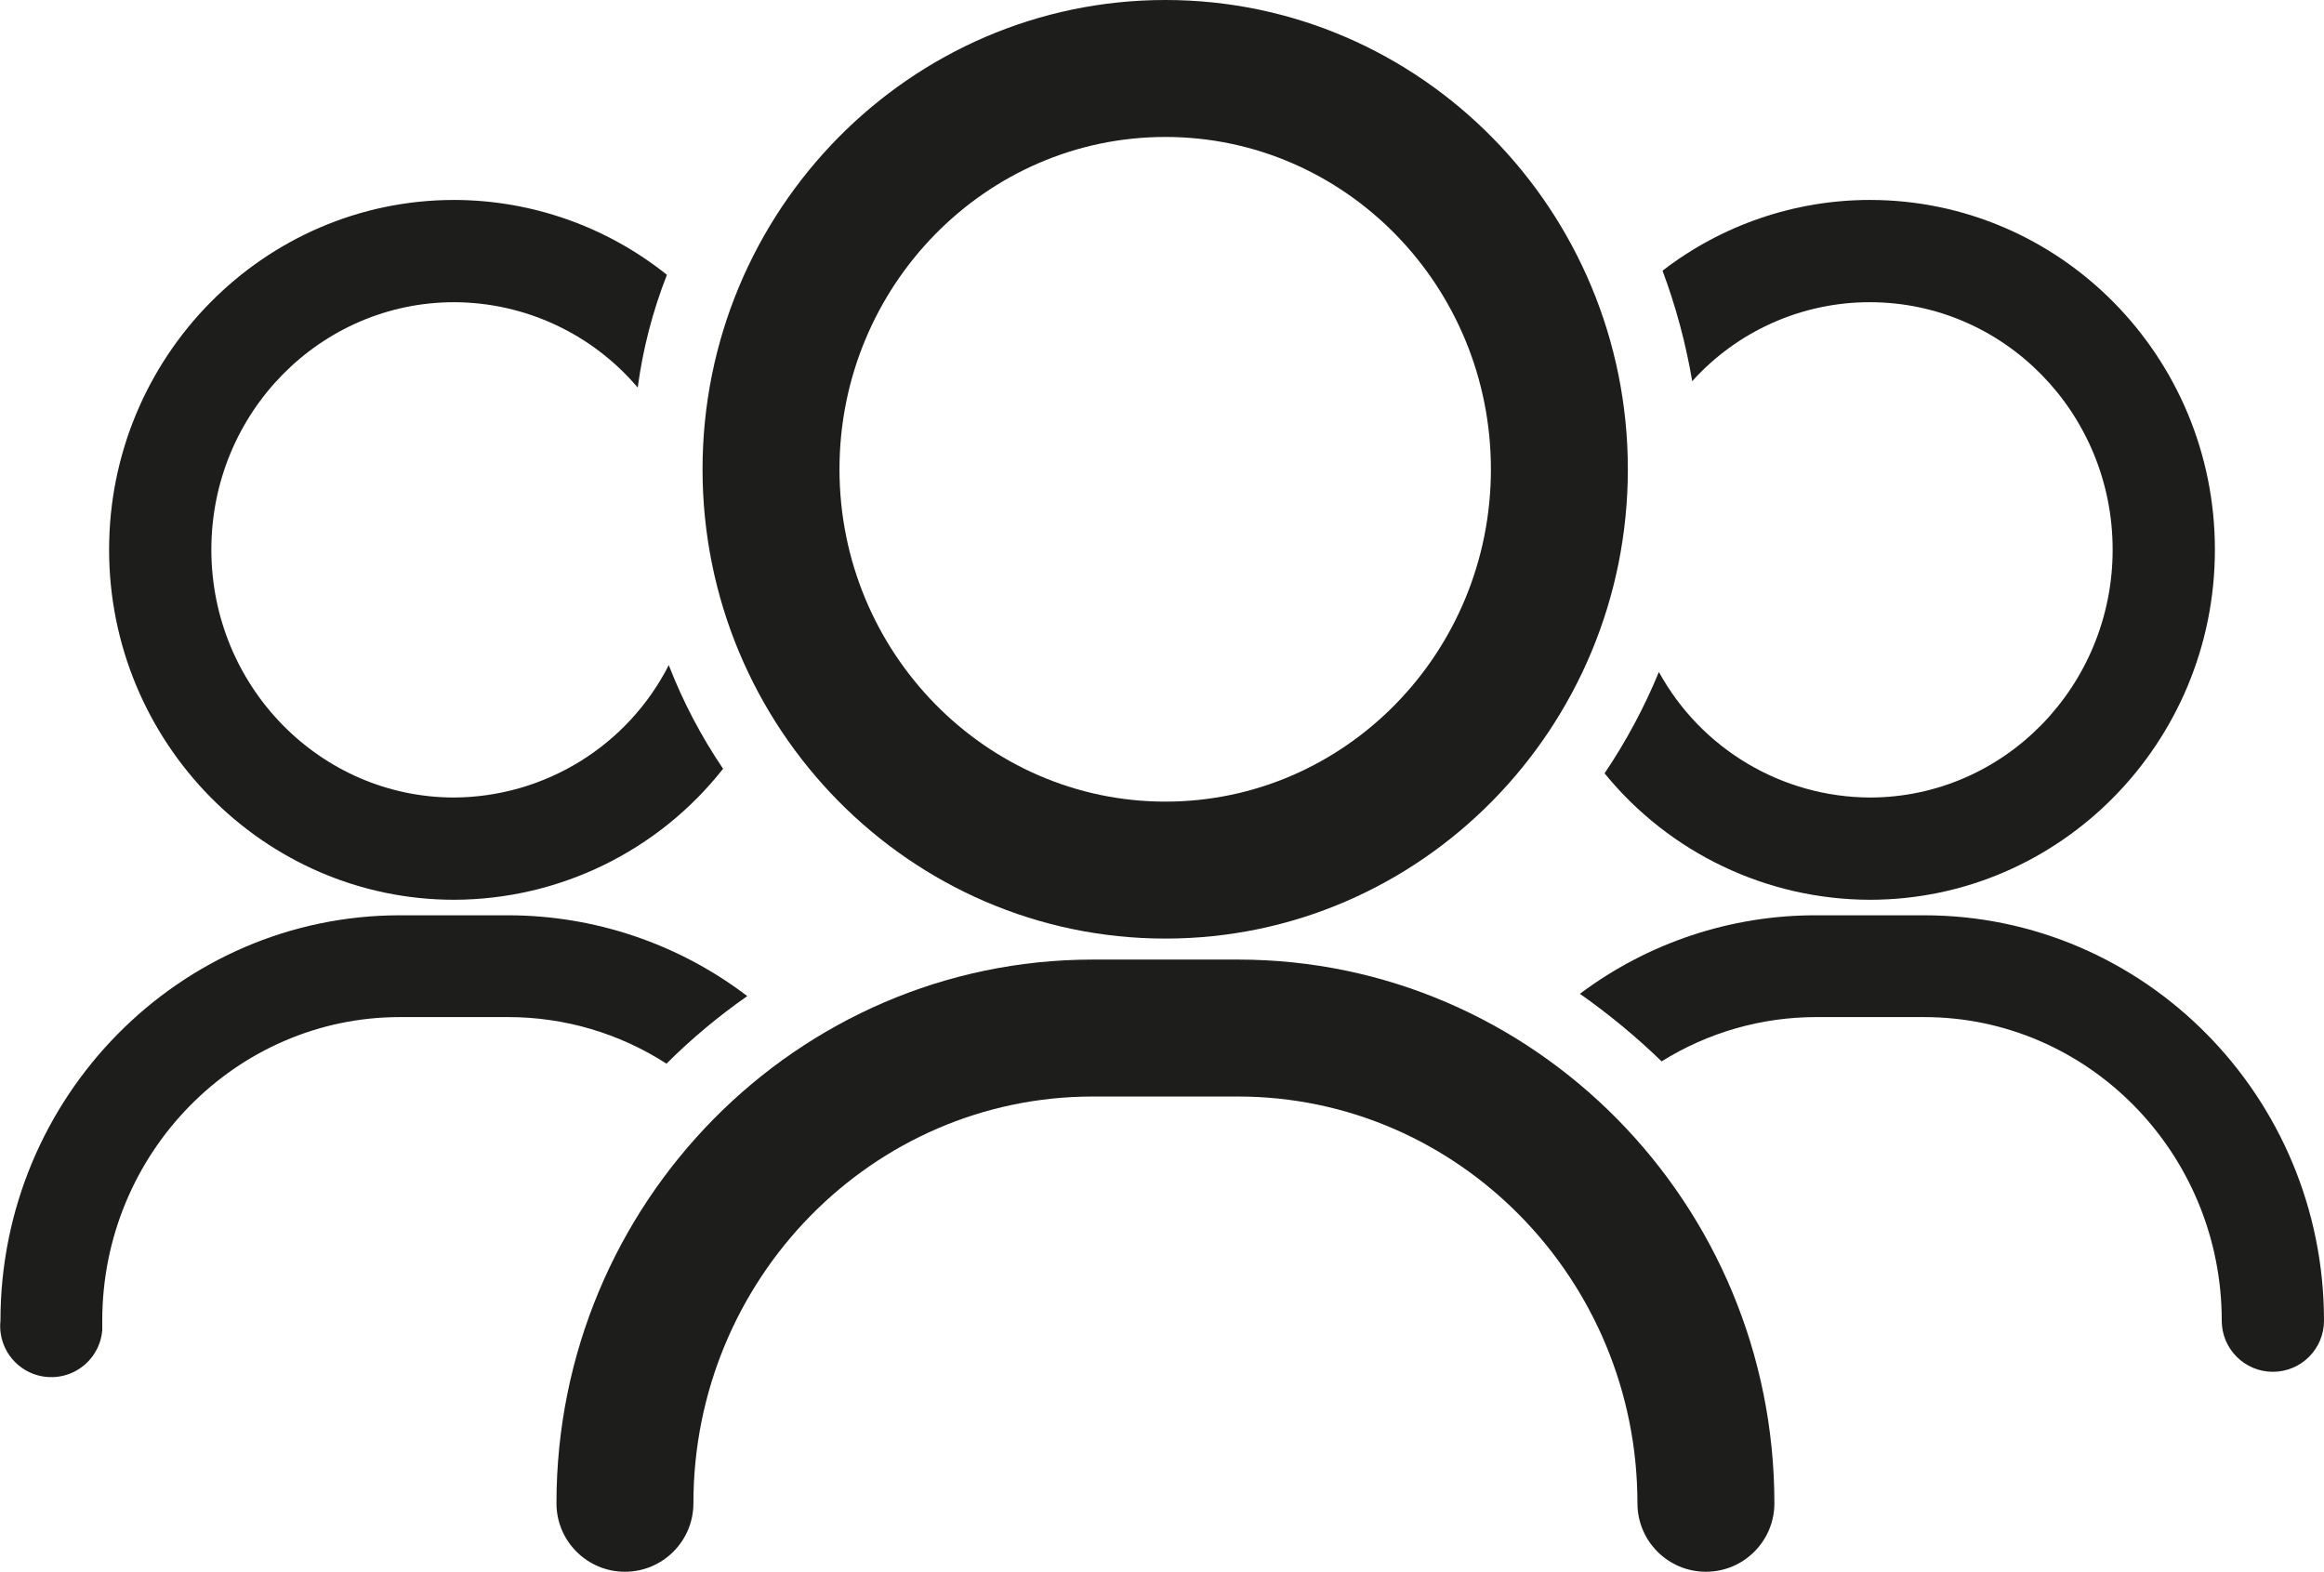
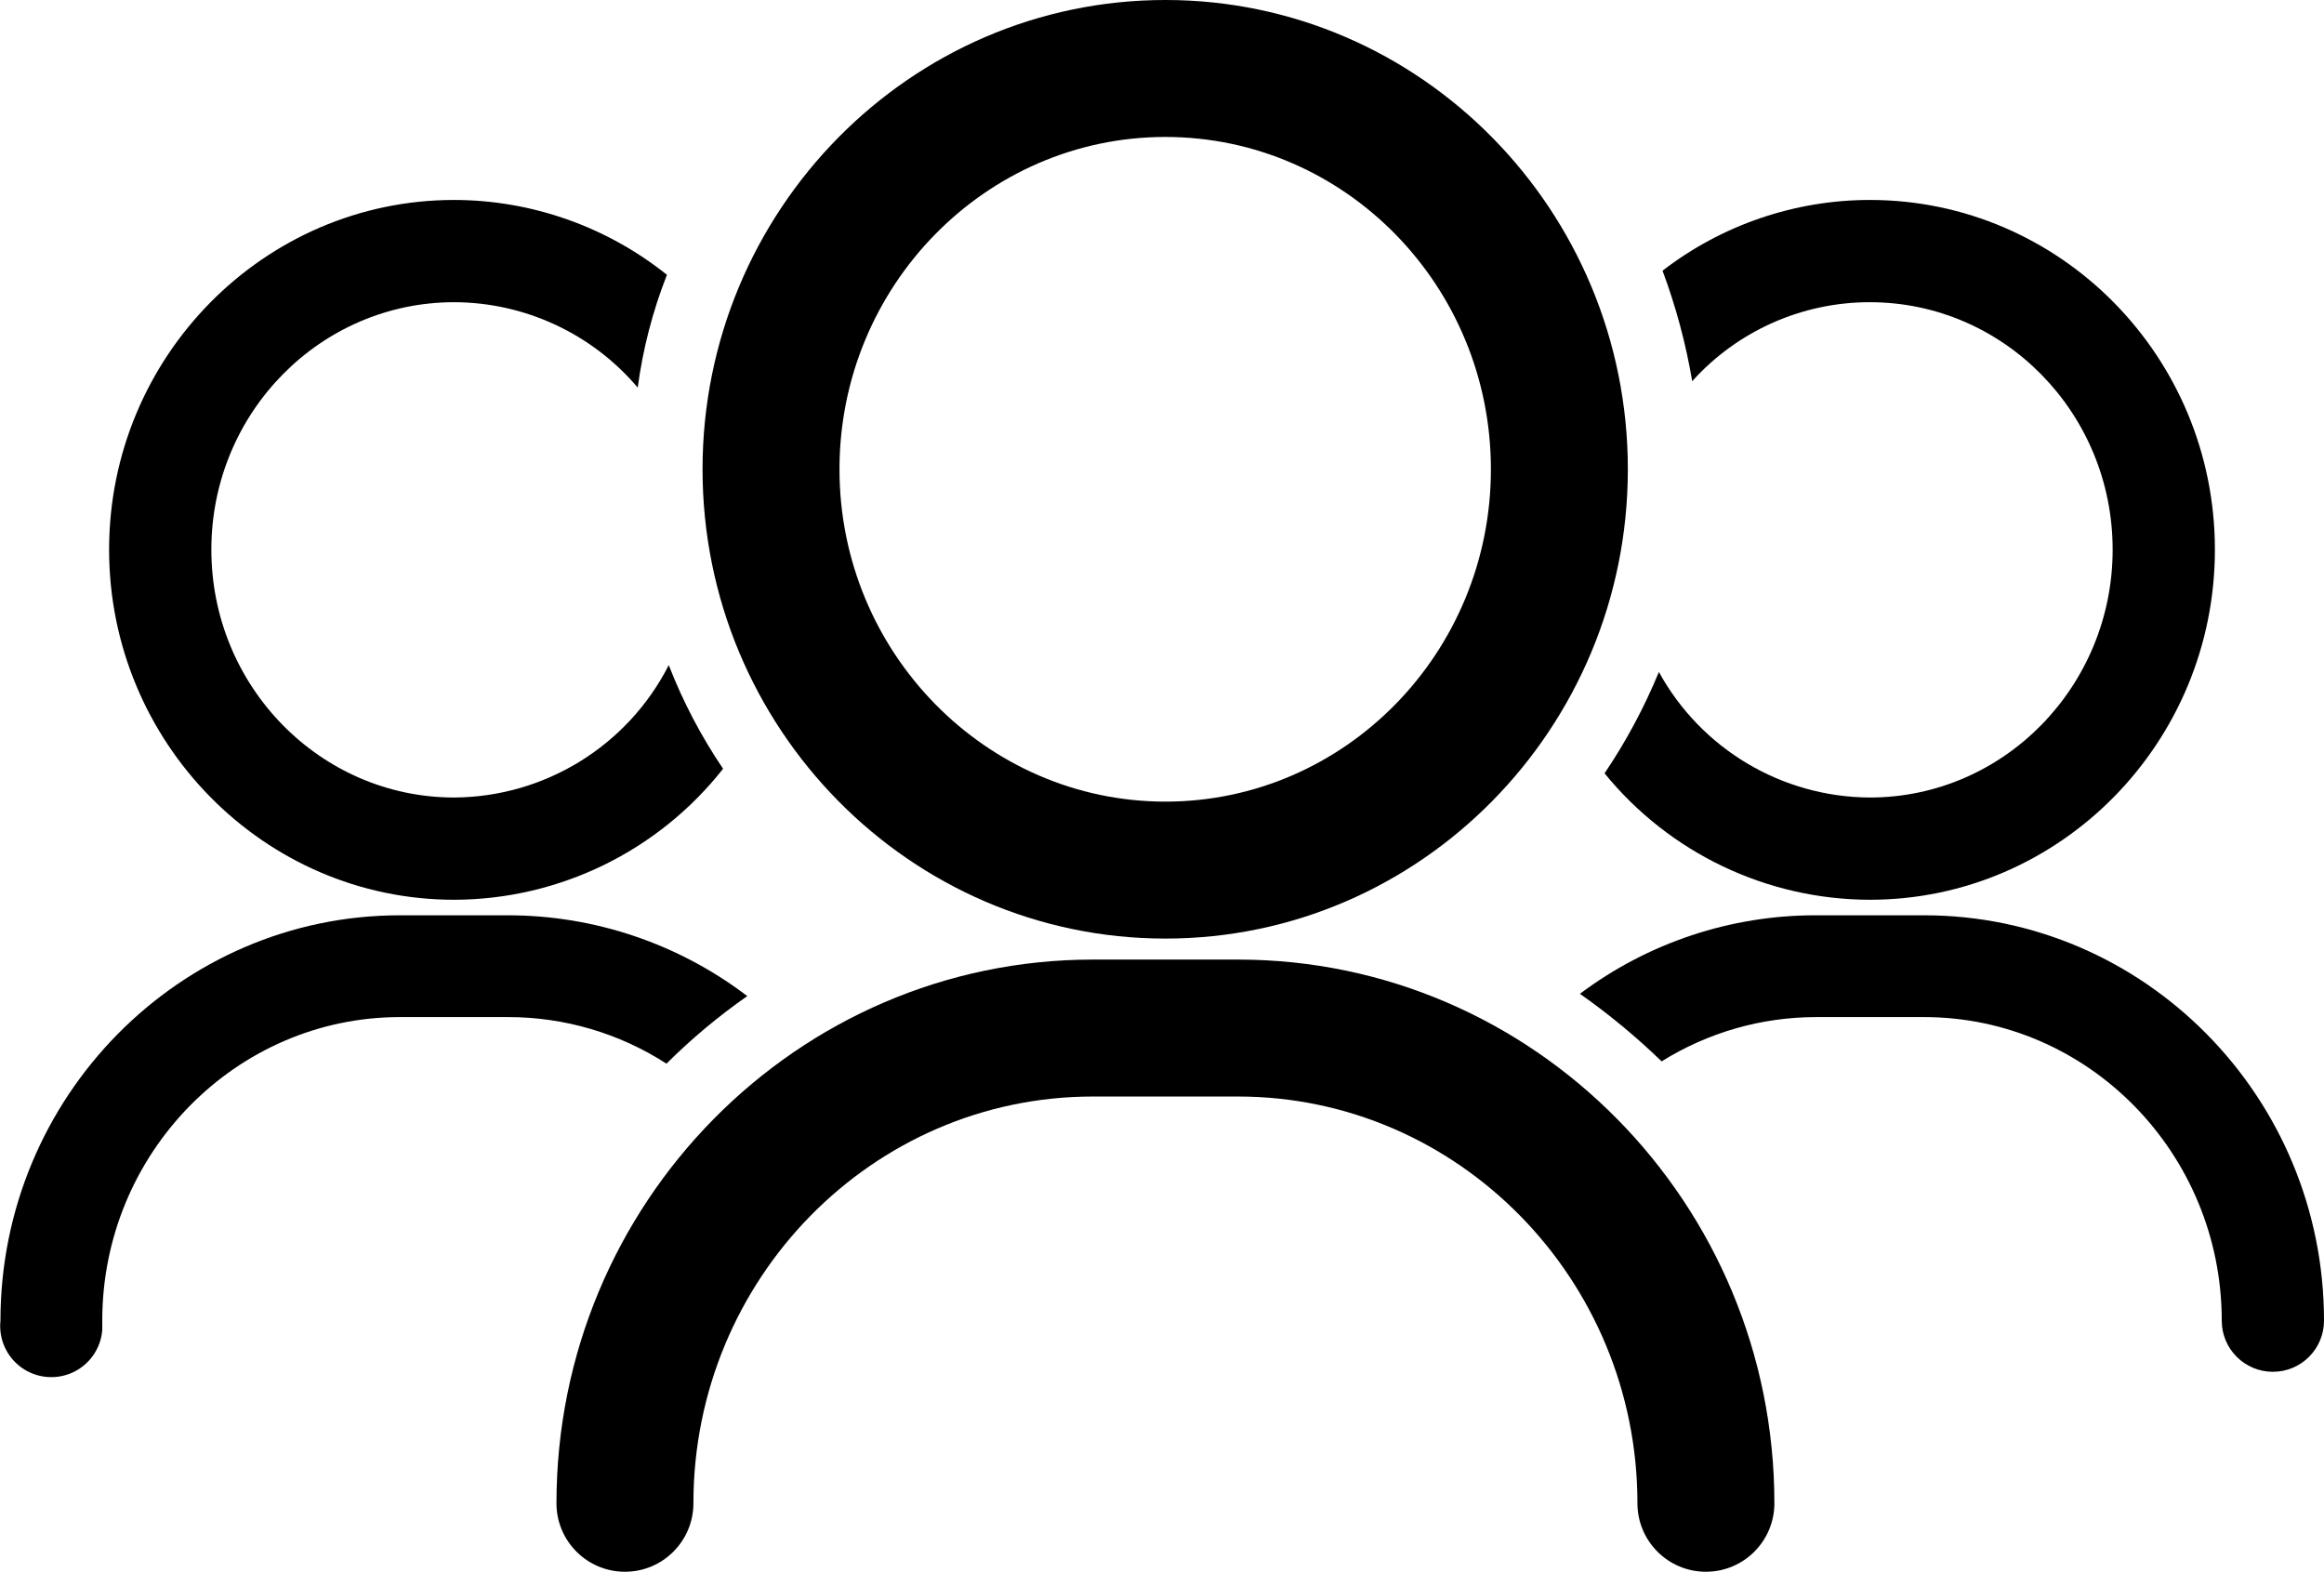
<svg xmlns="http://www.w3.org/2000/svg" width="509.1" height="344.3" viewBox="0 0 509.1 344.3">
-   <defs>
-     <style>.cls-1{fill:#1d1d1b;}</style>
-   </defs>
  <g id="Layer_2" data-name="Layer 2">
    <g id="Layer_1-2" data-name="Layer 1">
      <g id="Layer_2-2" data-name="Layer 2">
        <path class="cls-1" d="M255.3,205.6c55.9,0,101.3-46.1,101.3-102.8S311.2,0,255.3,0,153.9,46.1,153.9,102.8,199.4,205.6,255.3,205.6Zm0-175.6c39.3,0,71.3,32.6,71.3,72.8s-32,72.8-71.3,72.8-71.4-32.7-71.4-72.8S215.9,30,255.3,30Z" />
        <path class="cls-1" d="M271.2,210.2H239.4c-64.8,0-117.5,53.4-117.5,119.1a15,15,0,0,0,30,0c0-49.1,39.2-89.1,87.5-89.1h31.8c48.2,0,87.5,40,87.5,89.1a15,15,0,0,0,30,0C388.7,263.6,336,210.2,271.2,210.2Z" />
        <path class="cls-1" d="M99.5,197.1a75.2,75.2,0,0,0,58.9-28.7,114.2,114.2,0,0,1-11.9-22.7,53.1,53.1,0,0,1-47,29c-29.3,0-53.2-24.3-53.2-54.3S70.2,66.2,99.5,66.2a52.9,52.9,0,0,1,40.2,18.7,105.7,105.7,0,0,1,6.4-24.7A74.8,74.8,0,0,0,99.5,43.8c-41.7,0-75.6,34.4-75.6,76.6S57.8,197.1,99.5,197.1Z" />
        <path class="cls-1" d="M163.7,218.2a86.5,86.5,0,0,0-52.4-17.7H87.6C39.4,200.5.1,240.3.1,289.3a11.2,11.2,0,1,0,22.3,2.1v-2.1c0-36.7,29.3-66.5,65.2-66.5h23.7A63.9,63.9,0,0,1,146,233,132.2,132.2,0,0,1,163.7,218.2Z" />
        <path class="cls-1" d="M409.6,174.7a53,53,0,0,1-46.2-27.5,124.7,124.7,0,0,1-11.9,22.2,75.1,75.1,0,0,0,58.1,27.7c41.7,0,75.6-34.4,75.6-76.7s-33.9-76.6-75.6-76.6a74.4,74.4,0,0,0-45.4,15.5,132.9,132.9,0,0,1,6.5,24.2,52.3,52.3,0,0,1,38.9-17.3c29.4,0,53.2,24.3,53.2,54.2S439,174.7,409.6,174.7Z" />
        <path class="cls-1" d="M421.5,200.5H397.8a85.9,85.9,0,0,0-51.7,17.2A148,148,0,0,1,364,232.5a63.9,63.9,0,0,1,33.8-9.7h23.7c35.9,0,65.2,29.8,65.2,66.5a11.2,11.2,0,0,0,22.4,0C509.1,240.3,469.8,200.5,421.5,200.5Z" />
      </g>
    </g>
  </g>
</svg>
